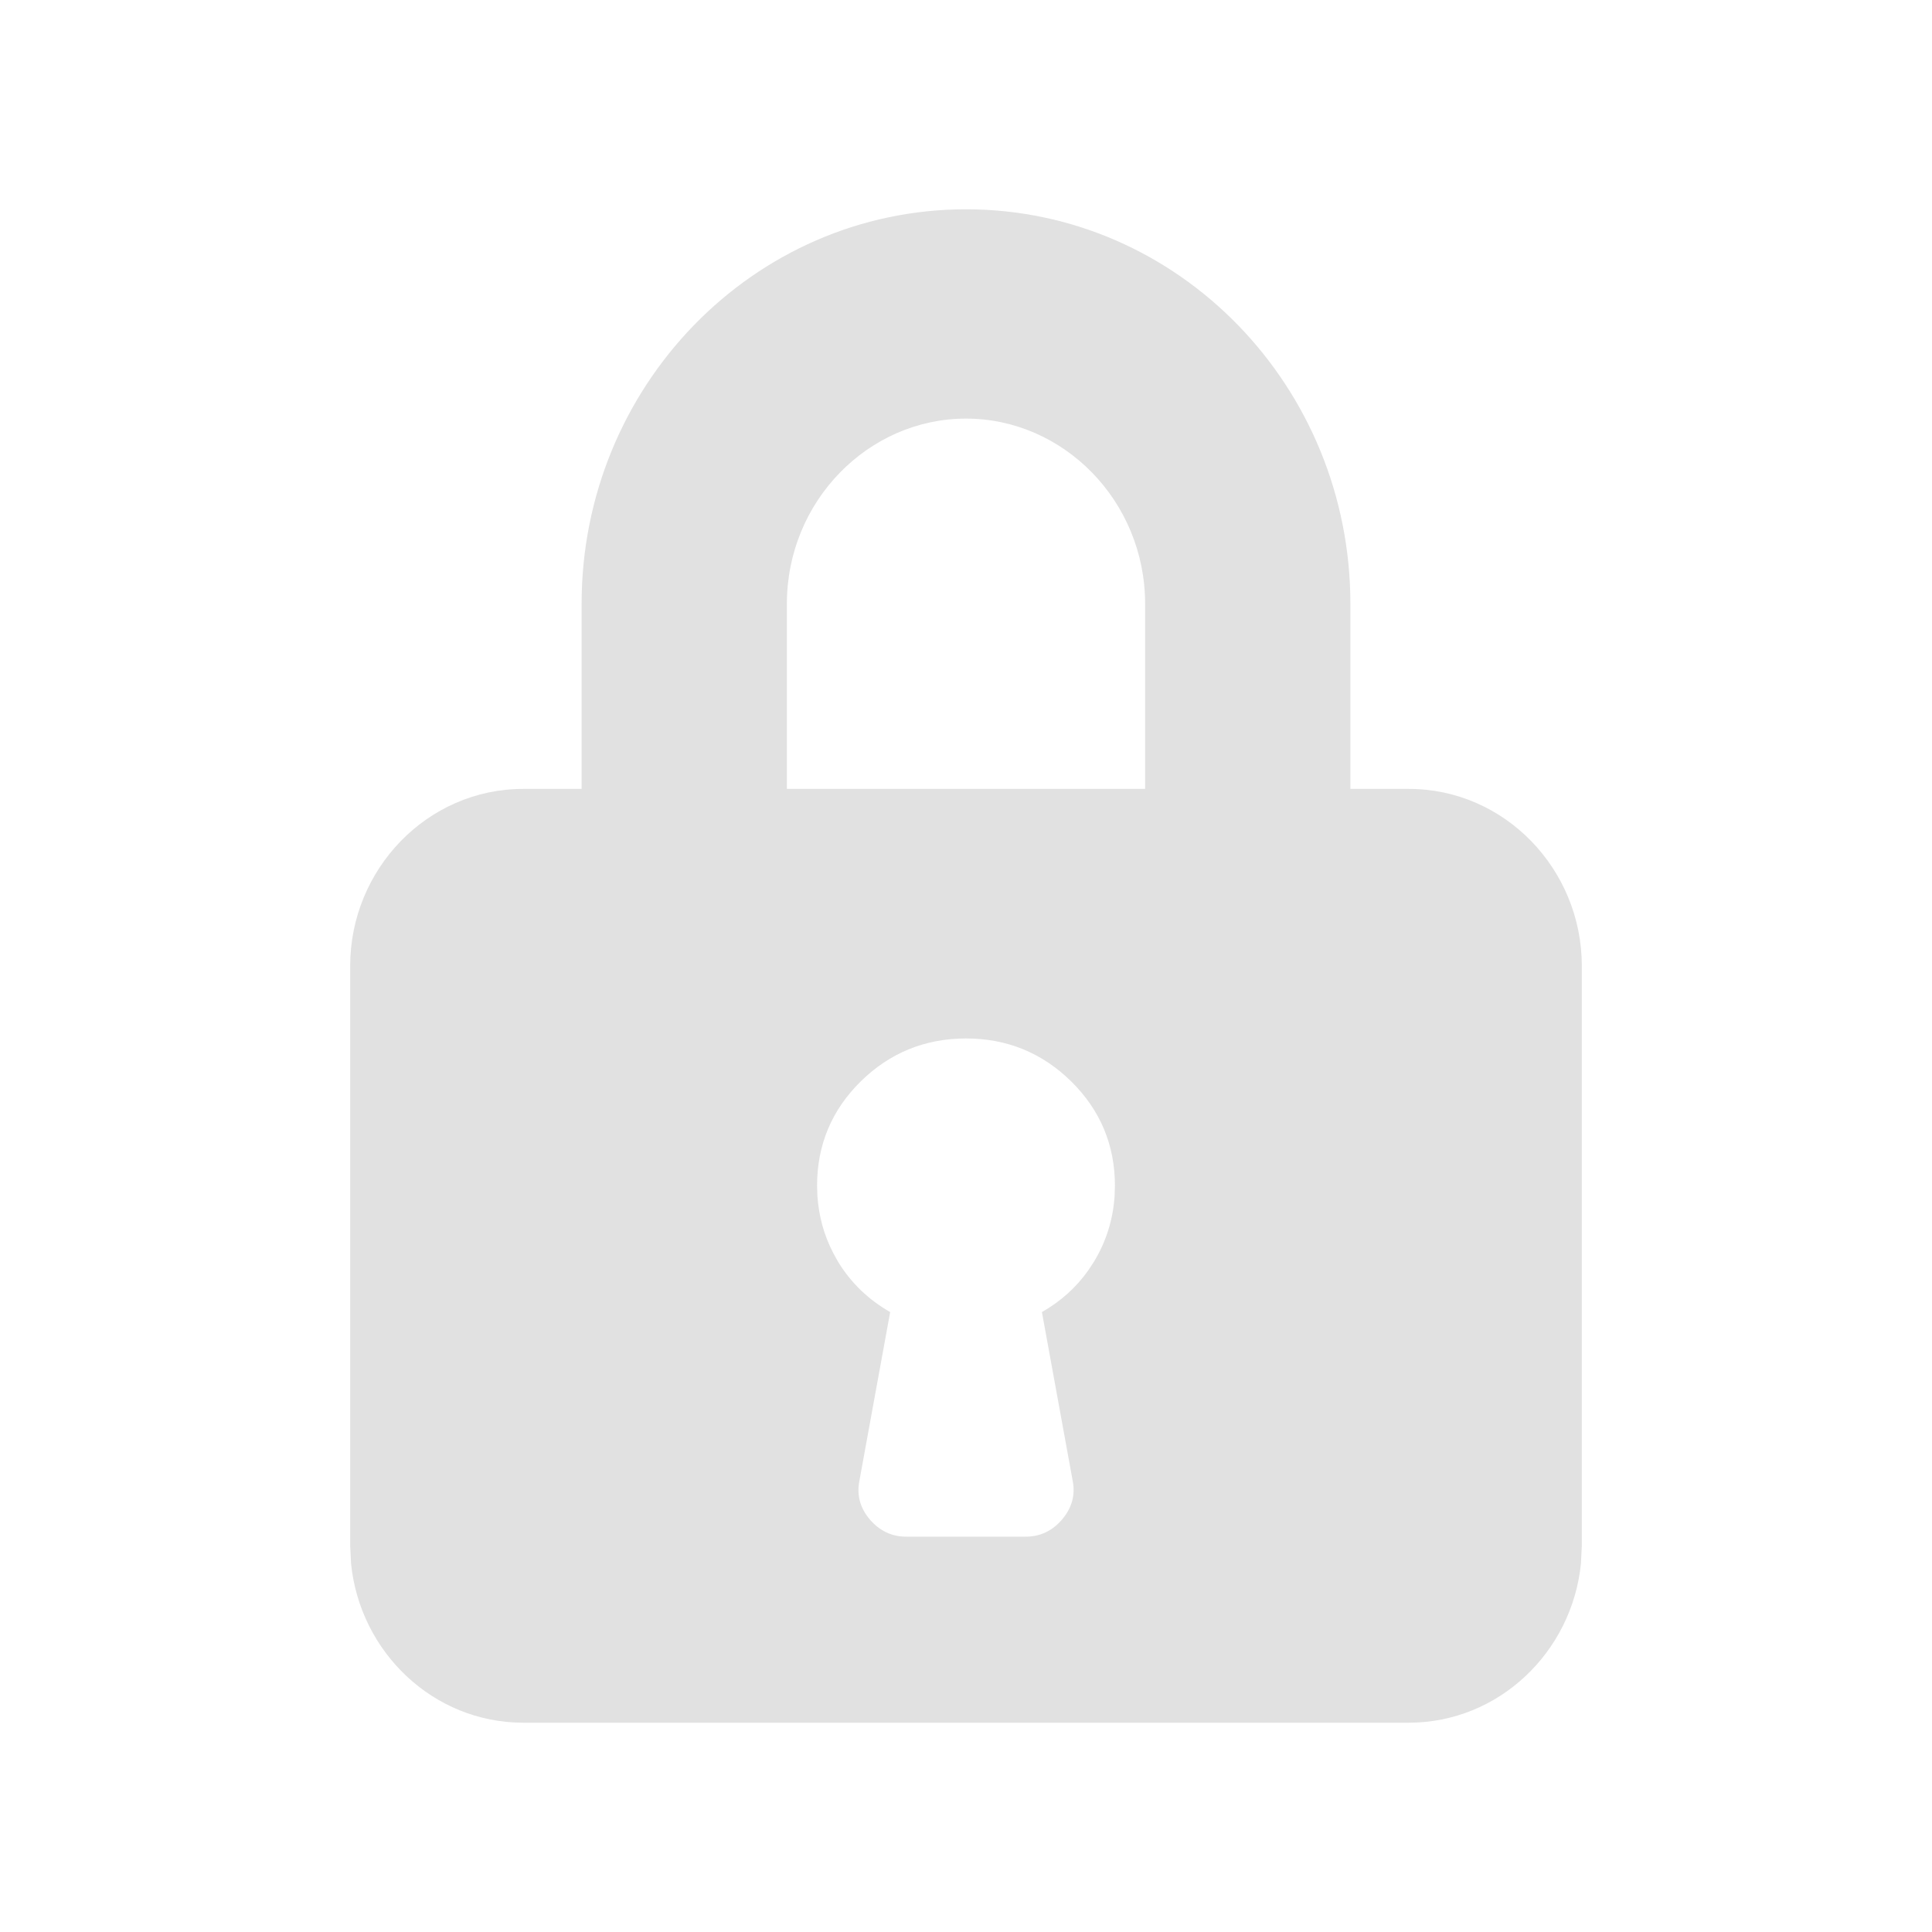
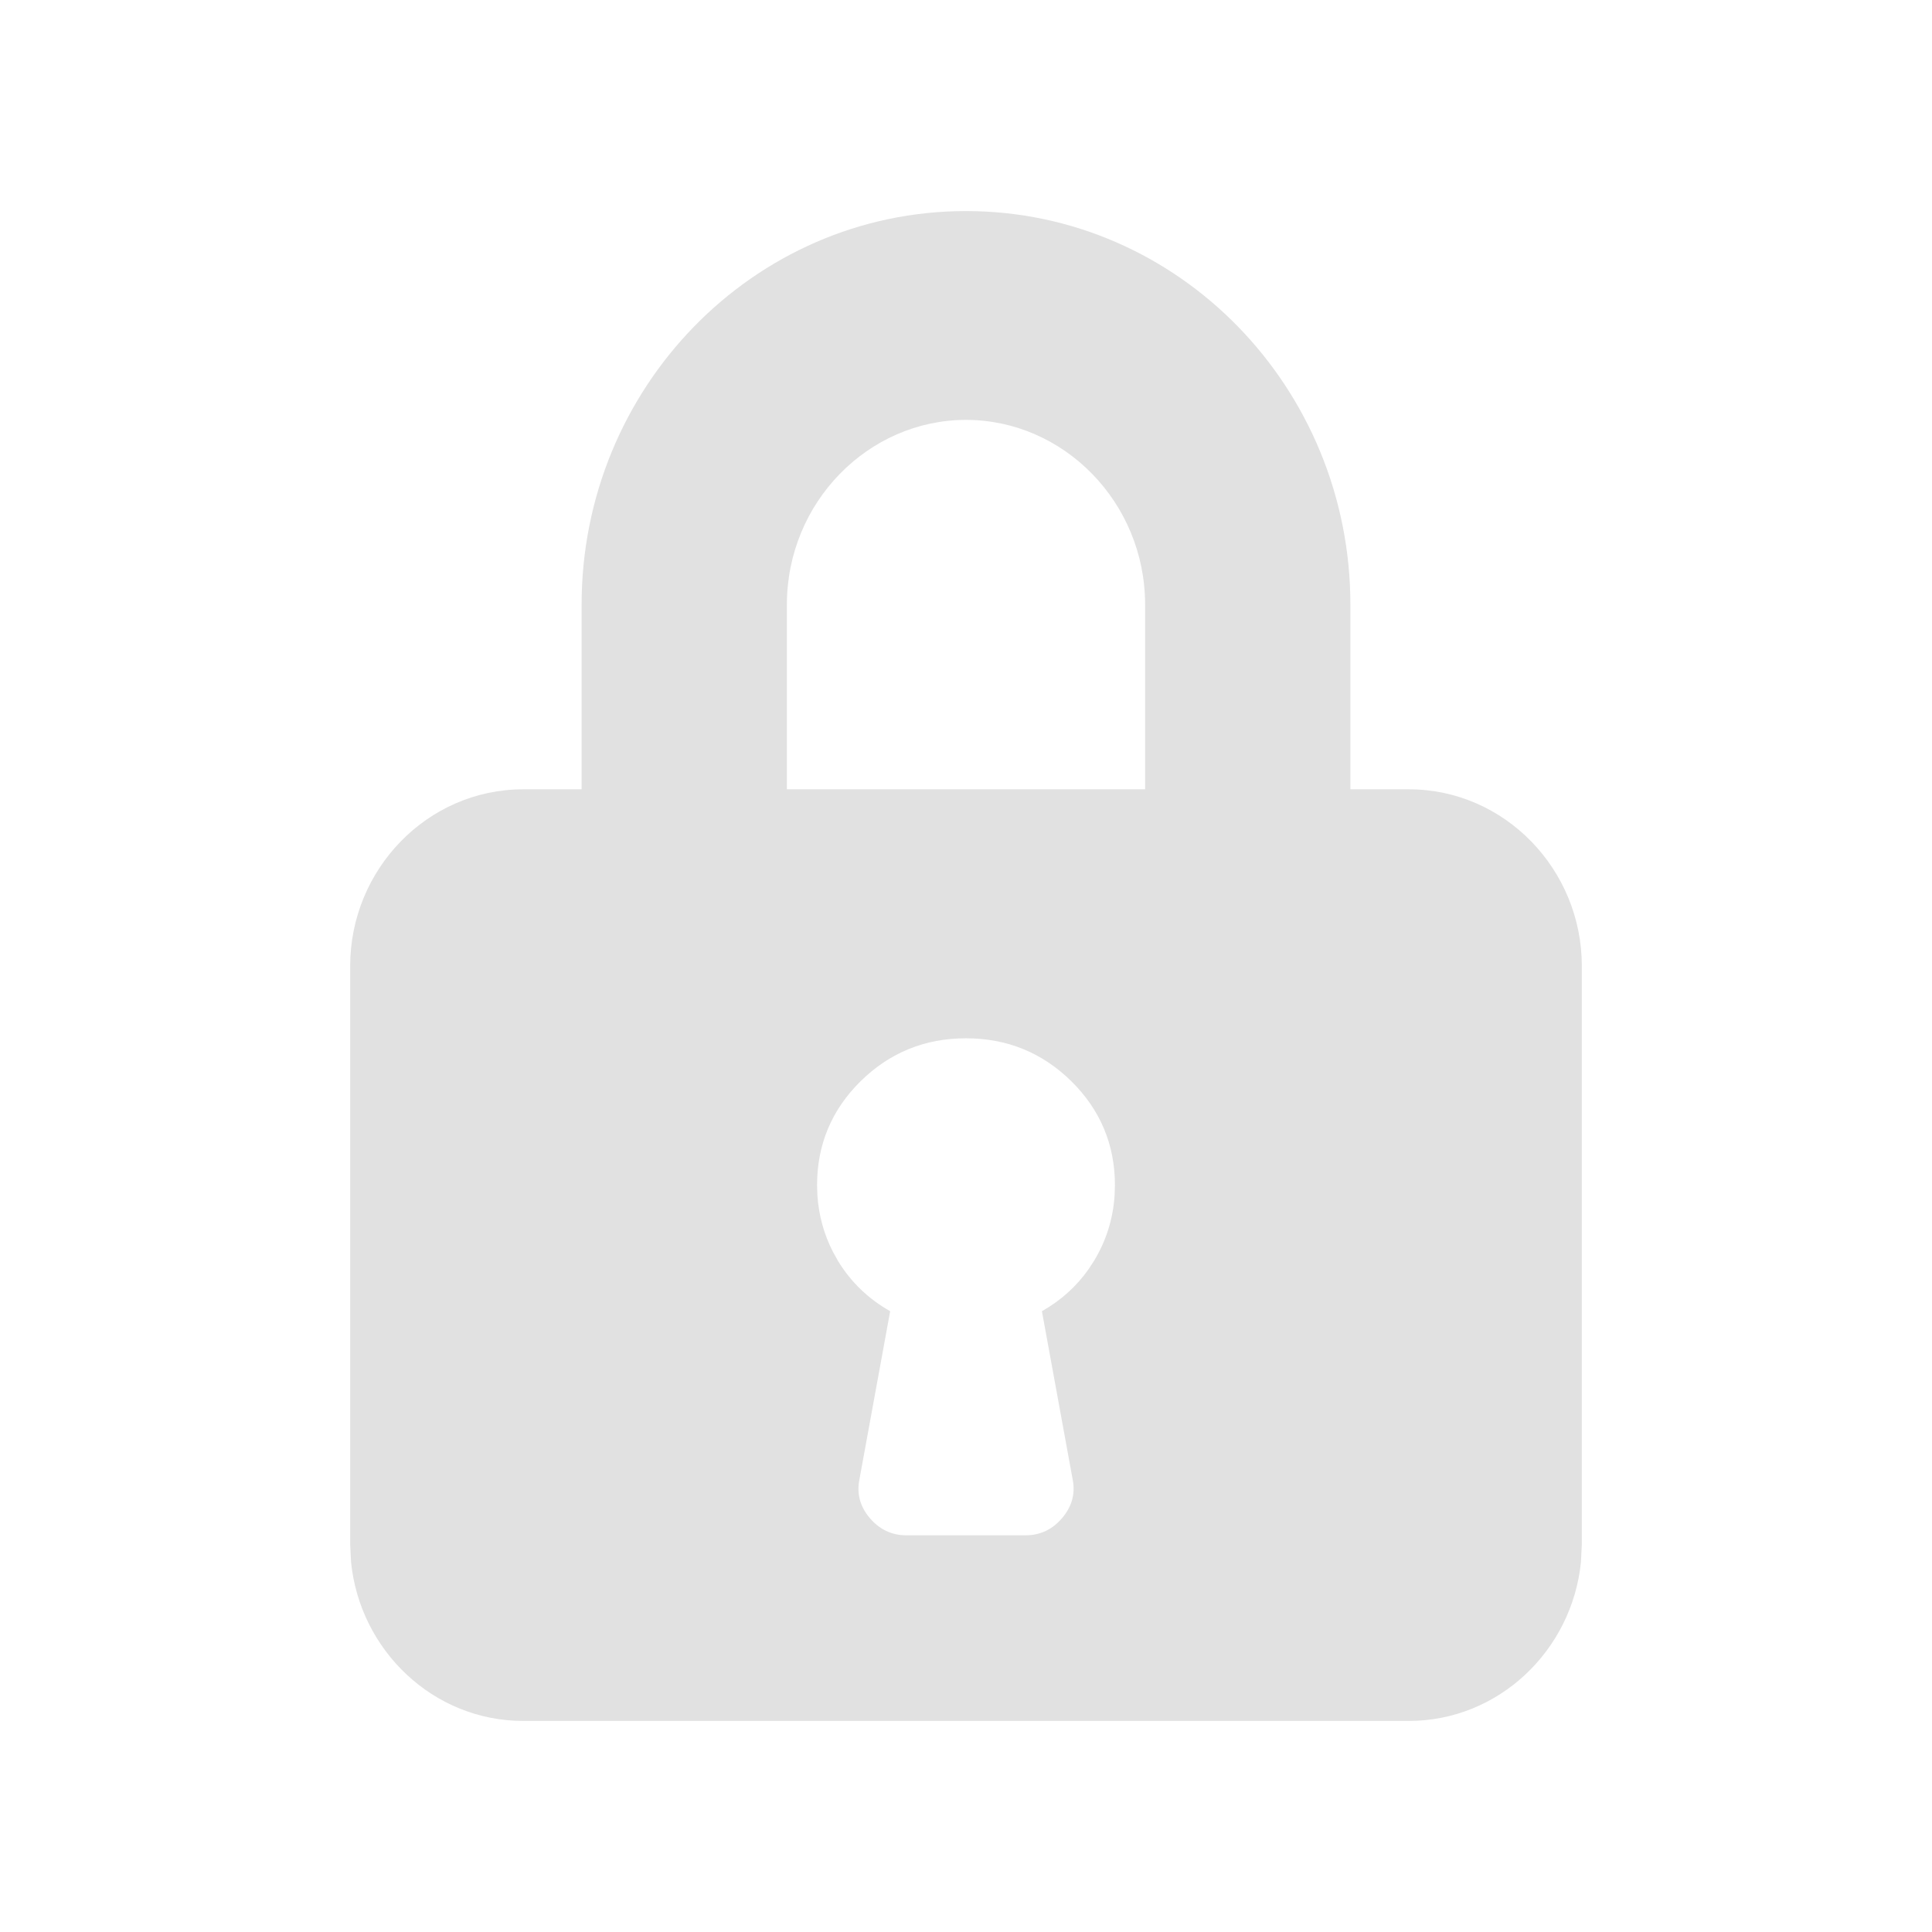
<svg xmlns="http://www.w3.org/2000/svg" width="24" height="24" viewBox="0 0 24 24" fill="none">
-   <path d="M12 2.6C9.354 2.6 7.225 4.806 7.225 7.5V9.8H6.5C5.306 9.8 4.35 10.8 4.35 12V19.2L4.361 19.423C4.471 20.522 5.381 21.4 6.5 21.4H17.5C18.619 21.4 19.529 20.522 19.639 19.423L19.65 19.2V12C19.65 10.8 18.694 9.8 17.5 9.8H16.775V7.5C16.775 4.806 14.646 2.6 12 2.6ZM11.999 12.9C12.509 12.9 12.947 13.079 13.308 13.435C13.668 13.79 13.85 14.224 13.85 14.729L13.846 14.855C13.827 15.148 13.742 15.421 13.591 15.671L13.523 15.775C13.371 15.992 13.177 16.166 12.943 16.299L13.326 18.399C13.36 18.574 13.313 18.735 13.194 18.875C13.075 19.015 12.923 19.089 12.743 19.089H11.256C11.077 19.089 10.924 19.015 10.805 18.875C10.686 18.735 10.641 18.574 10.675 18.399L11.058 16.299C10.788 16.145 10.57 15.936 10.409 15.671L10.349 15.562C10.235 15.342 10.171 15.106 10.154 14.855L10.15 14.729C10.15 14.224 10.331 13.79 10.691 13.435C11.052 13.079 11.49 12.901 11.999 12.9ZM12 5.2C13.212 5.2 14.225 6.225 14.225 7.5V9.8H9.775V7.5C9.775 6.225 10.788 5.2 12 5.2Z" fill="#E1E1E1" />
+   <path d="M12 2.622C9.354 2.622 7.225 4.823 7.225 7.511V9.805H6.5C5.306 9.805 4.35 10.803 4.35 12V19.183L4.361 19.405C4.471 20.501 5.381 21.378 6.5 21.378H17.5C18.619 21.378 19.529 20.501 19.639 19.405L19.65 19.183V12C19.65 10.803 18.694 9.805 17.5 9.805H16.775V7.511C16.775 4.823 14.646 2.622 12 2.622ZM11.999 12.898C12.509 12.898 12.947 13.076 13.308 13.431C13.668 13.786 13.85 14.219 13.85 14.722L13.846 14.849C13.827 15.14 13.742 15.412 13.591 15.662L13.523 15.766C13.371 15.982 13.177 16.156 12.943 16.288L13.326 18.384C13.36 18.558 13.313 18.719 13.194 18.858C13.075 18.998 12.923 19.072 12.743 19.072H11.256C11.077 19.072 10.924 18.998 10.805 18.858C10.686 18.719 10.641 18.558 10.675 18.384L11.058 16.288C10.788 16.136 10.57 15.927 10.409 15.662L10.349 15.554C10.235 15.334 10.171 15.099 10.154 14.849L10.15 14.722C10.15 14.219 10.331 13.786 10.691 13.431C11.052 13.076 11.49 12.898 11.999 12.898ZM12 5.216C13.212 5.216 14.225 6.239 14.225 7.511V9.805H9.775V7.511C9.775 6.239 10.788 5.216 12 5.216Z" fill="#E1E1E1" />
</svg>
